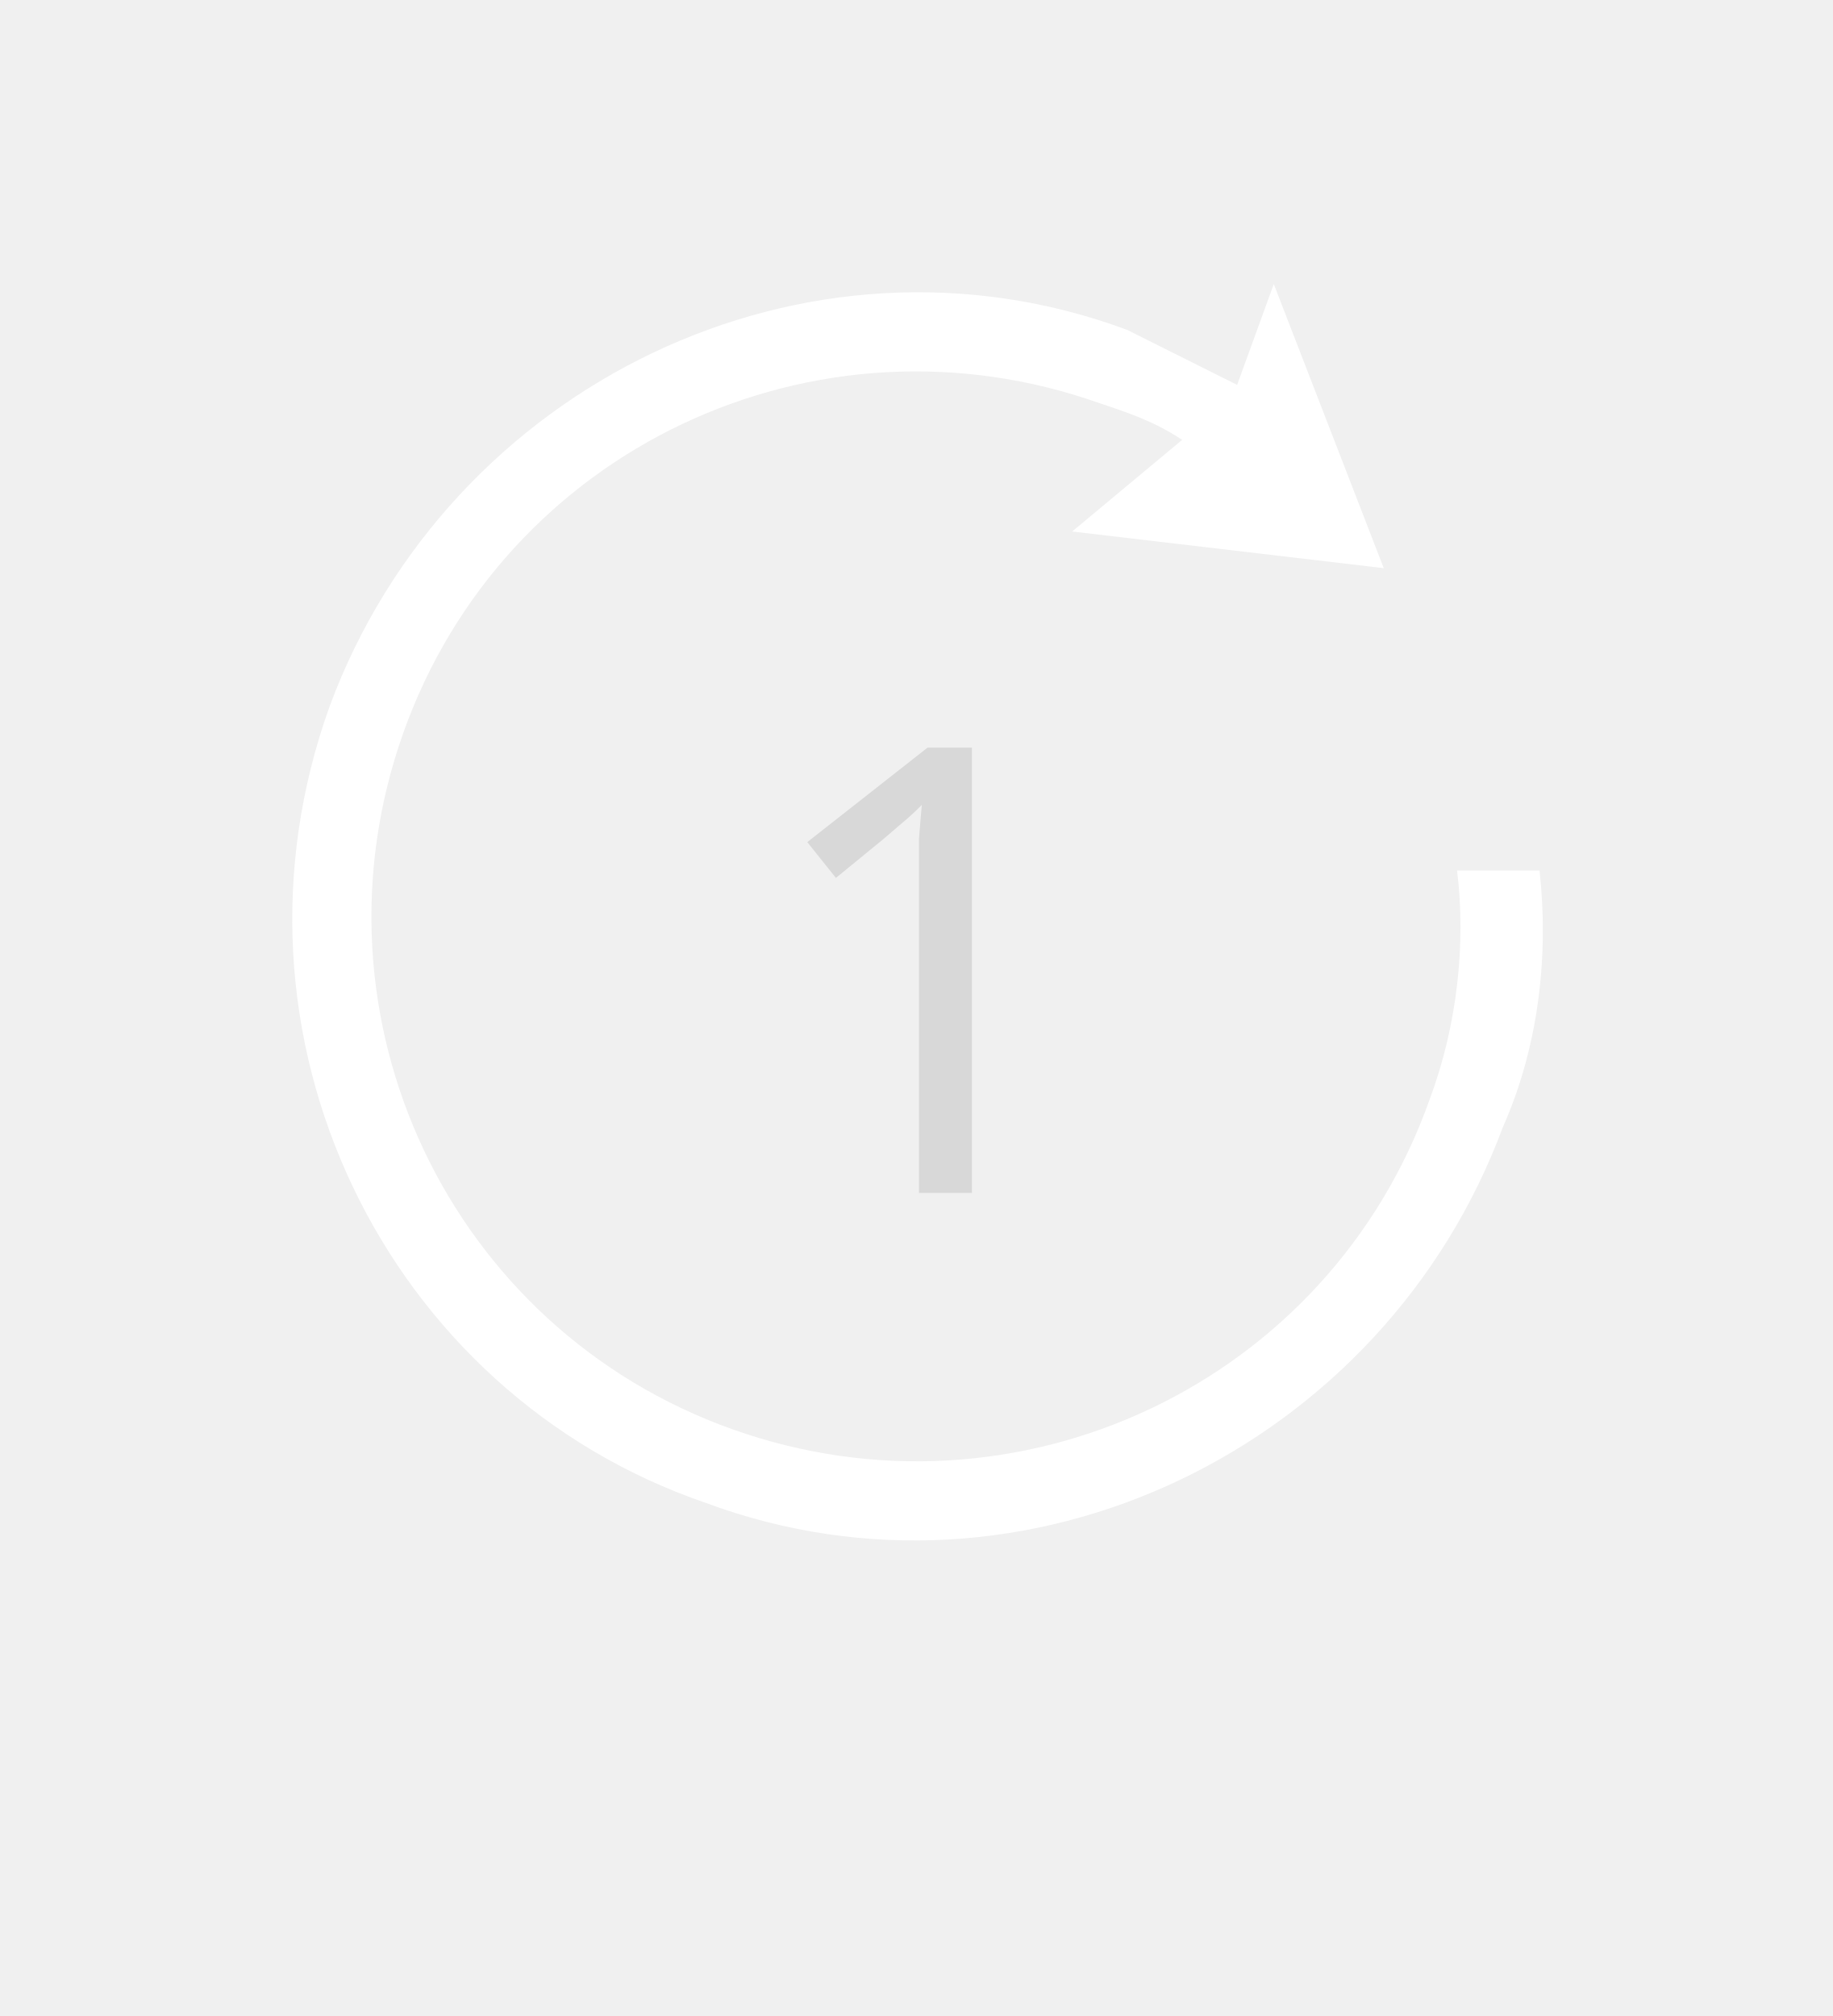
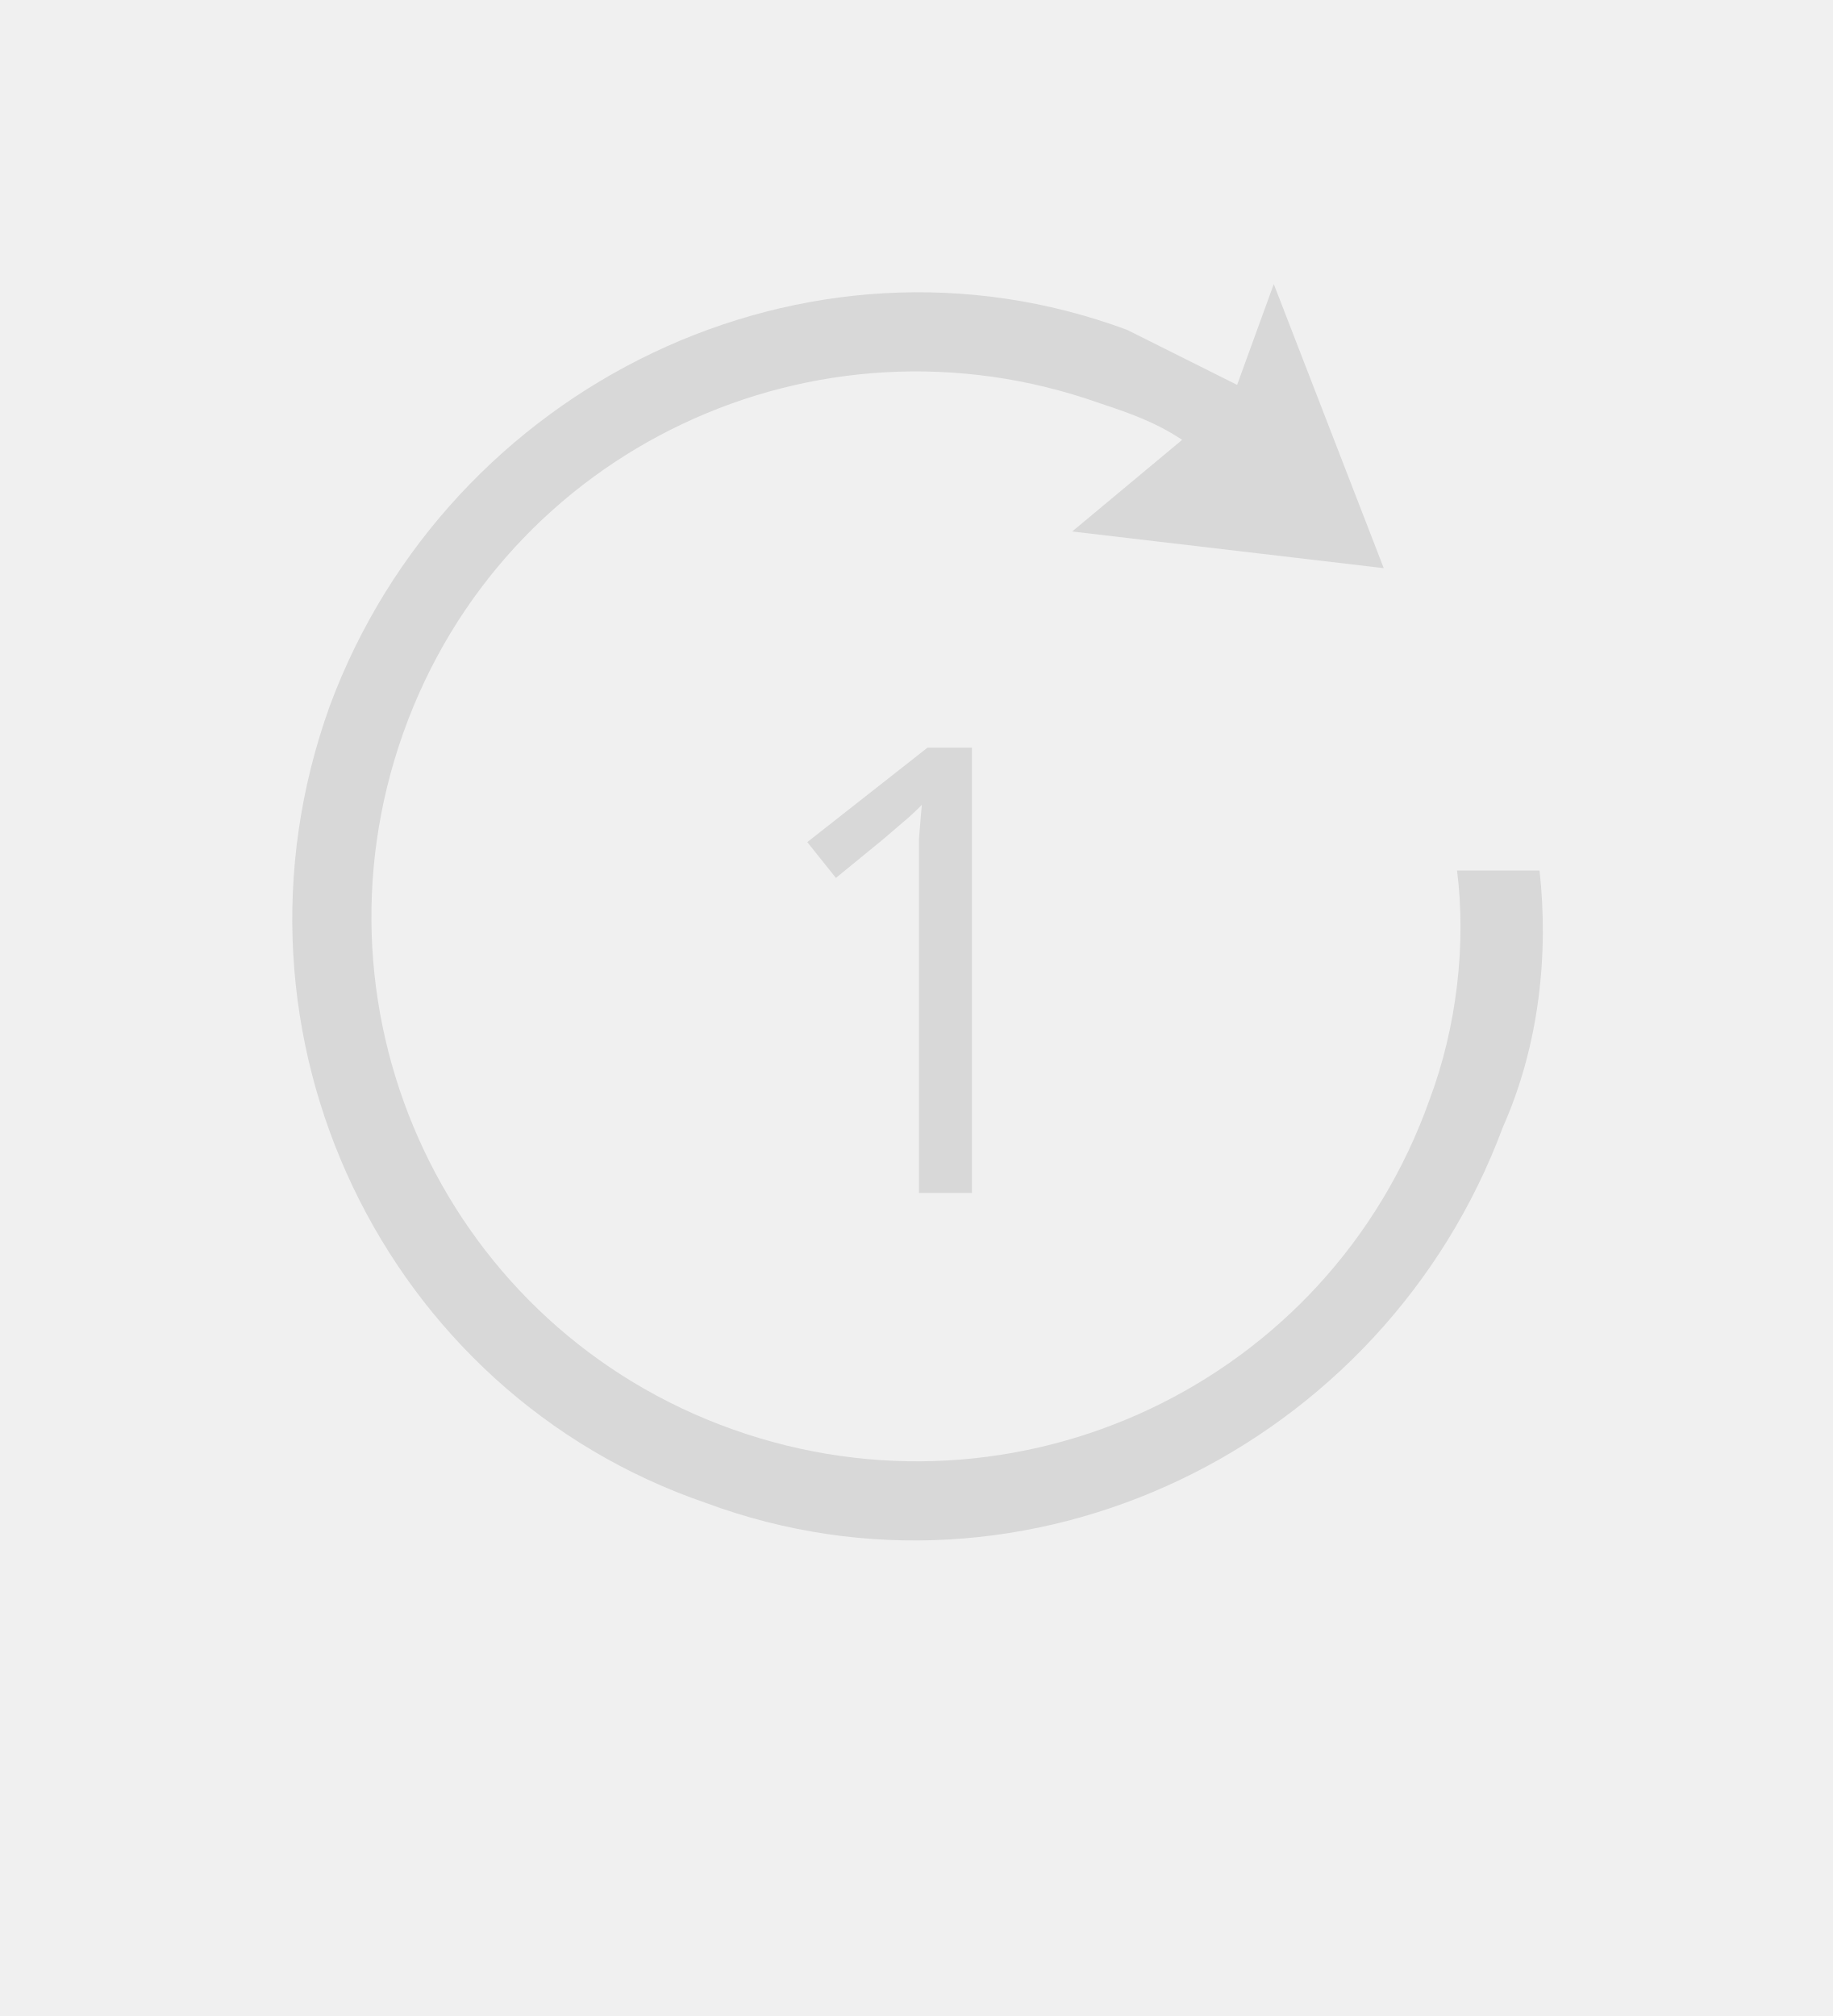
<svg xmlns="http://www.w3.org/2000/svg" version="1.1" id="Layer_1" x="0px" y="0px" viewBox="0 0 20 22" style="enable-background:new 0 0 20 20;" xml:space="preserve">
  <rect x="-1453.4" y="-1856.4" style="display:none;" width="2079.1" height="2134.7" />
  <g>
    <text transform="matrix(1 0 0 1 8.2 13.0179)" fill="#D8D8D8" font-family="sans-serif" font-size="6.8px">1</text>
-     <path style="fill:#FFFFFF;" d="M3.6,7.7c1.3-3.5,5.2-5.4,8.7-4.1c0.4,0.2,0.8,0.4,1.2,0.6l0.4-1.1l1.2,3.1l-3.4-0.4l1.2-1   c-0.3-0.2-0.6-0.3-0.9-0.4C8.9,3.3,5.5,4.9,4.4,8c-1.1,3.1,0.5,6.5,3.6,7.6c3.1,1.1,6.5-0.5,7.6-3.6c0.3-0.8,0.4-1.7,0.3-2.5h0.9   c0.1,0.9,0,1.9-0.4,2.8c-1.3,3.5-5.2,5.4-8.7,4.1C4.2,15.2,2.3,11.3,3.6,7.7z" />
+     <path style="fill:#D8D8D8;" d="M3.6,7.7c1.3-3.5,5.2-5.4,8.7-4.1c0.4,0.2,0.8,0.4,1.2,0.6l0.4-1.1l1.2,3.1l-3.4-0.4l1.2-1   c-0.3-0.2-0.6-0.3-0.9-0.4C8.9,3.3,5.5,4.9,4.4,8c-1.1,3.1,0.5,6.5,3.6,7.6c3.1,1.1,6.5-0.5,7.6-3.6c0.3-0.8,0.4-1.7,0.3-2.5h0.9   c0.1,0.9,0,1.9-0.4,2.8c-1.3,3.5-5.2,5.4-8.7,4.1C4.2,15.2,2.3,11.3,3.6,7.7z" />
  </g>
</svg>
